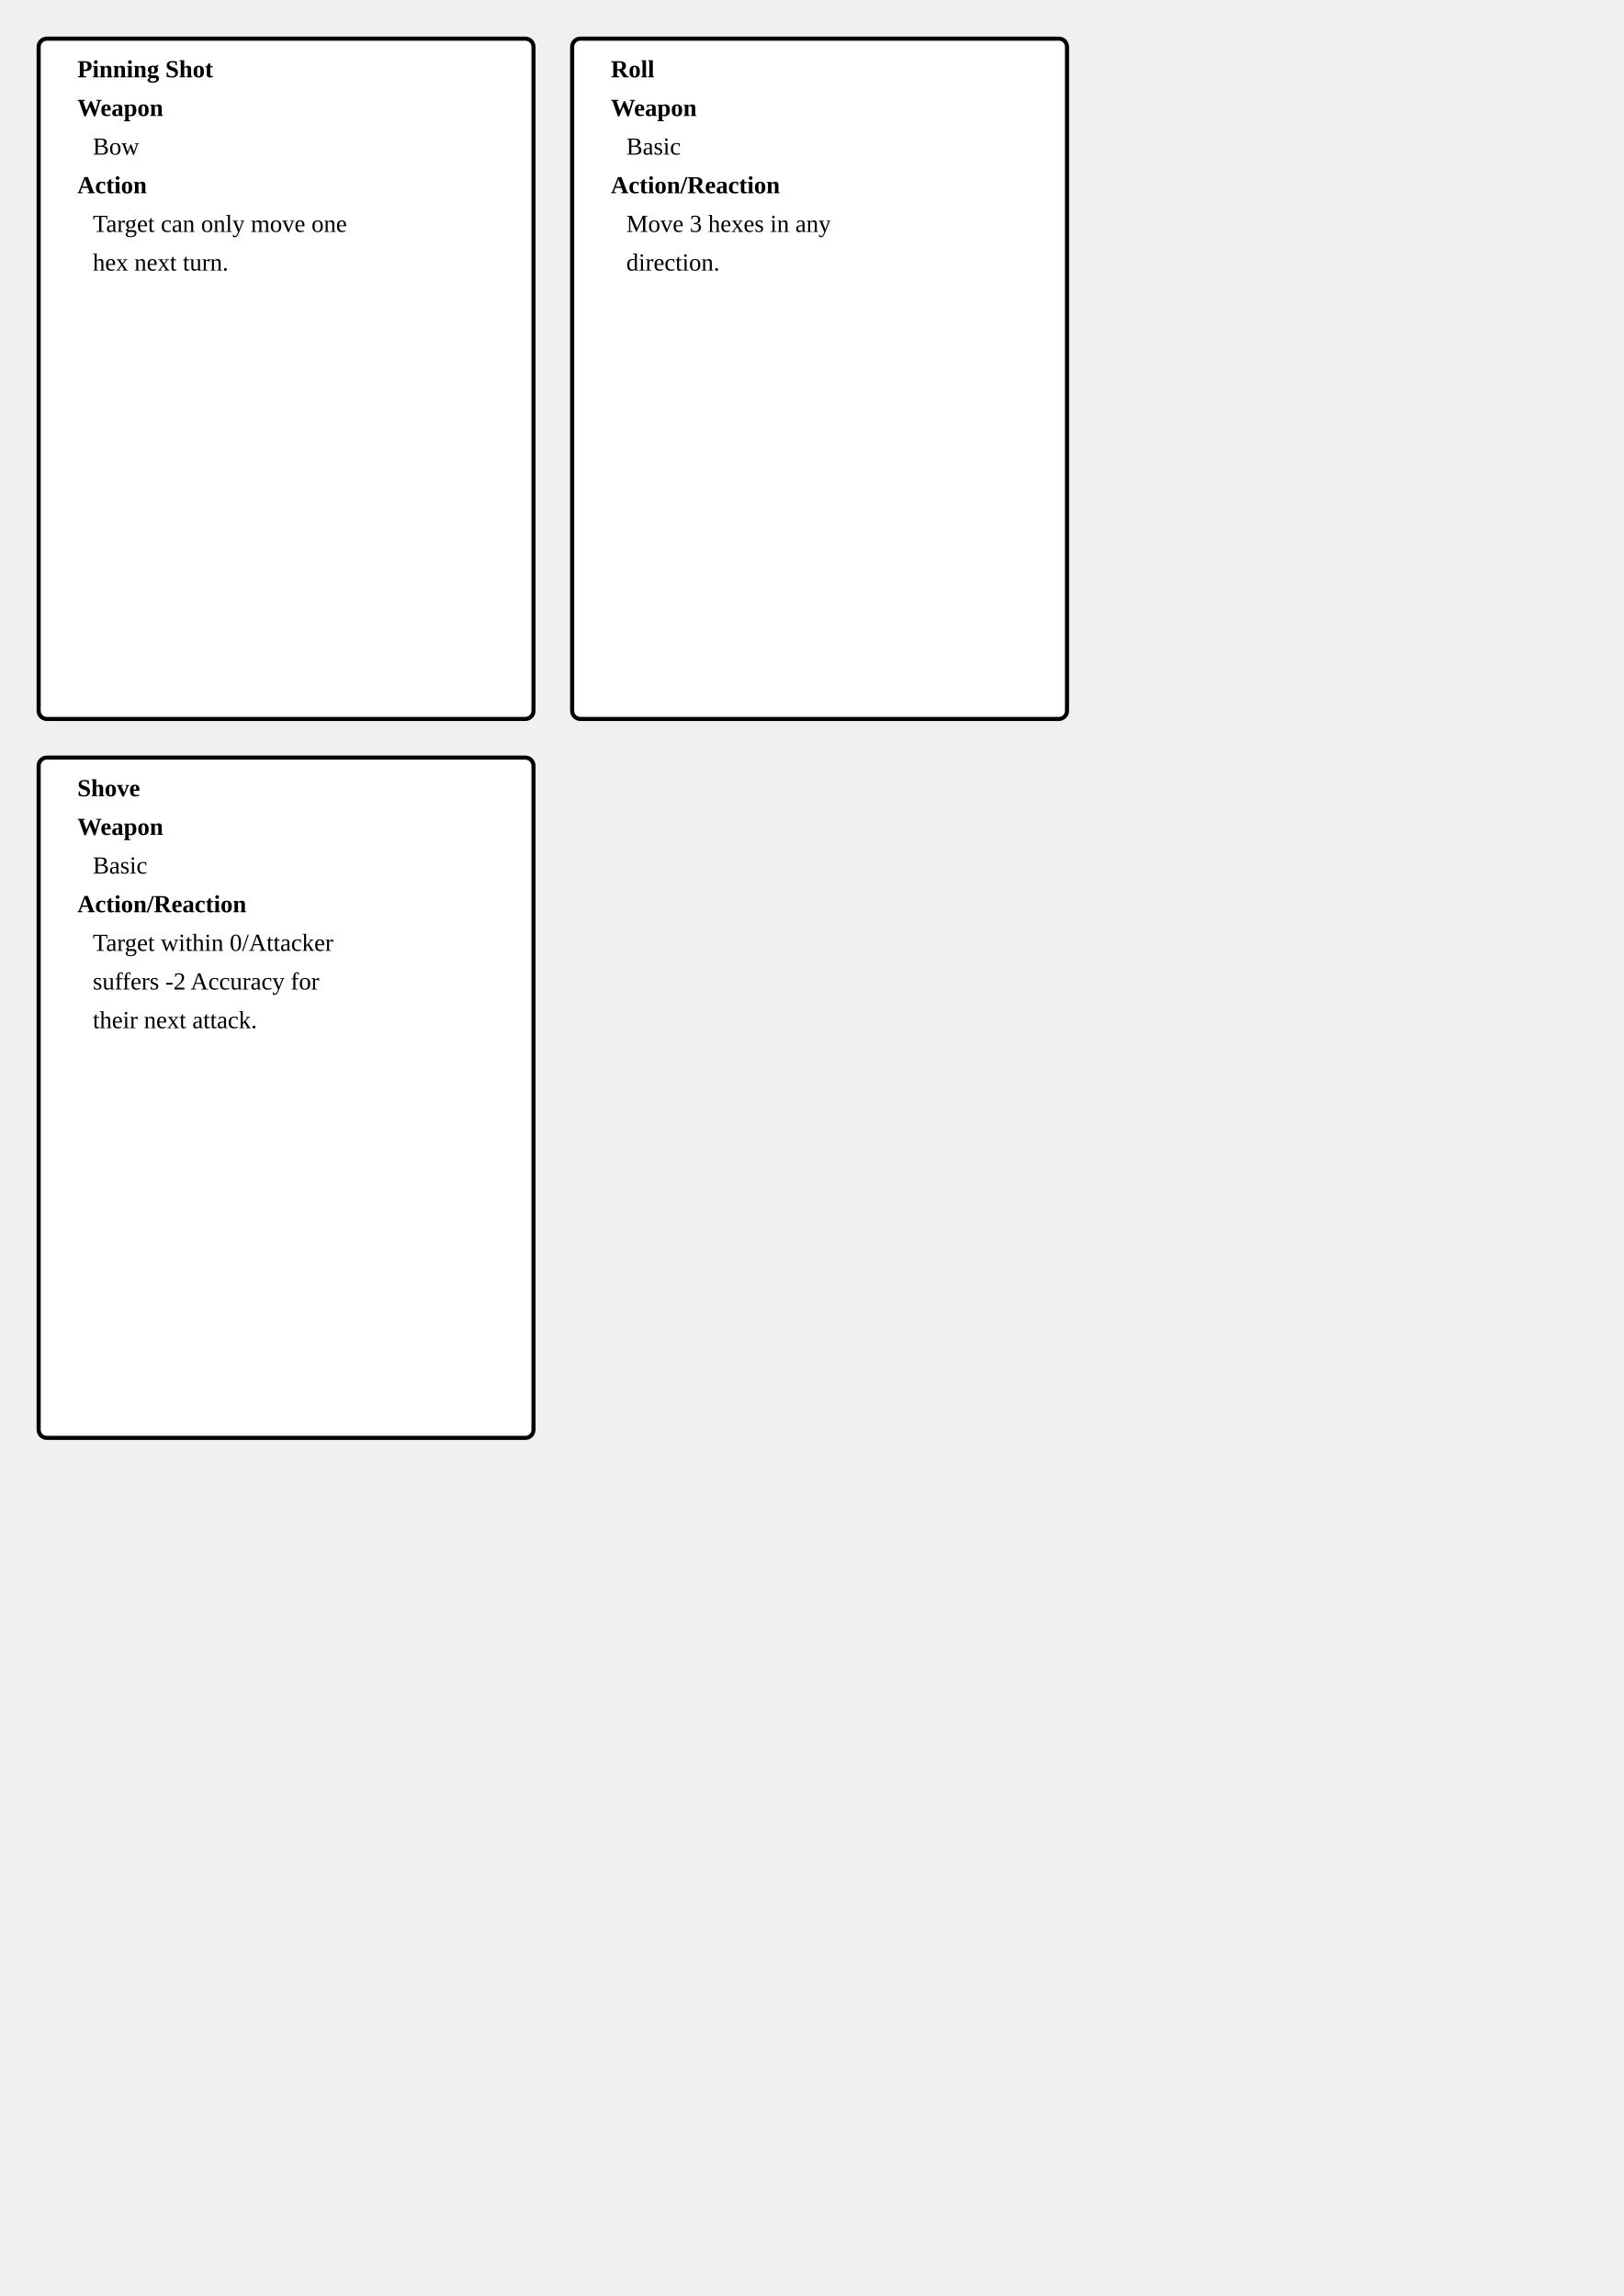
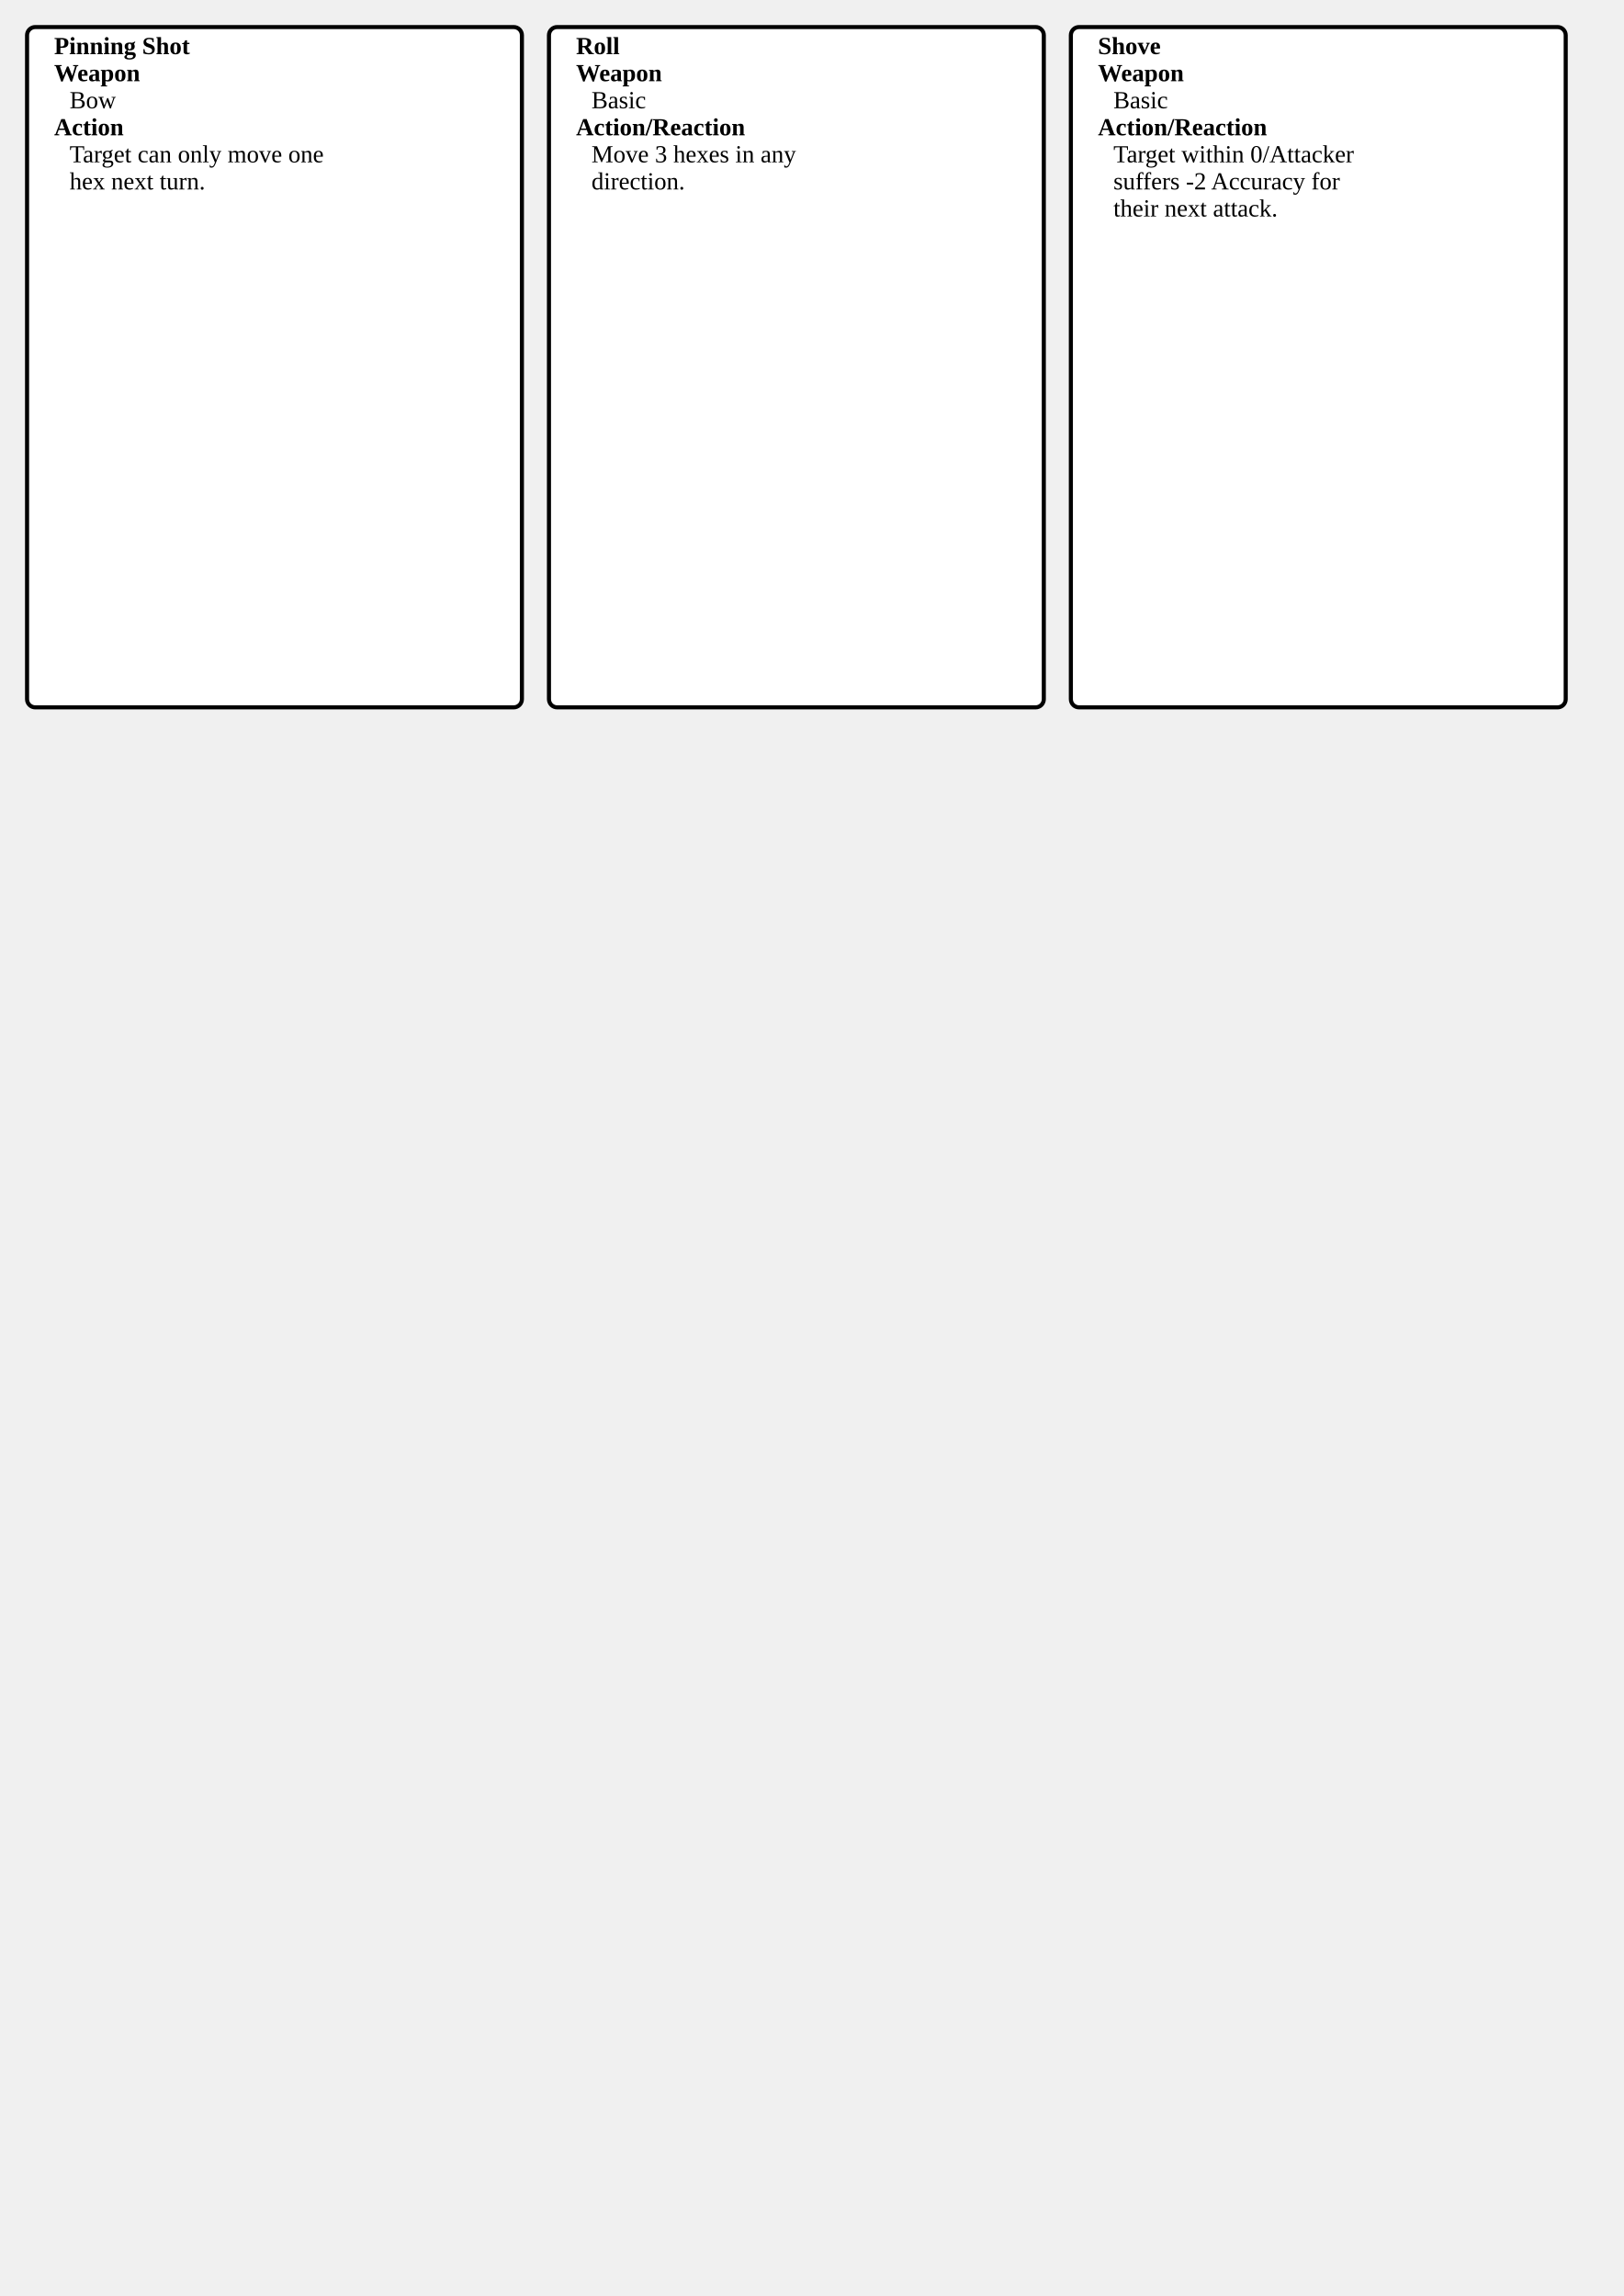
<svg xmlns="http://www.w3.org/2000/svg" baseProfile="full" height="29.7cm" version="1.1" width="21.0cm">
  <defs />
-   <rect fill="white" height="8.8cm" rx="4" ry="4" stroke="black" stroke-width="2" width="6.4cm" x="0.5cm" y="0.5cm" />
-   <text style="font-weight:bold" x="1.0cm" y="1.0cm">Pinning Shot </text>
-   <text style="font-weight:bold" x="1.0cm" y="1.5cm">Weapon </text>
-   <text x="1.2cm" y="2.0cm">Bow </text>
-   <text style="font-weight:bold" x="1.0cm" y="2.5cm">Action </text>
-   <text x="1.2cm" y="3.0cm">Target can only move one </text>
-   <text x="1.2cm" y="3.5cm">hex next turn. </text>
-   <rect fill="white" height="8.8cm" rx="4" ry="4" stroke="black" stroke-width="2" width="6.4cm" x="7.4cm" y="0.5cm" />
-   <text style="font-weight:bold" x="7.9cm" y="1.0cm">Roll </text>
-   <text style="font-weight:bold" x="7.9cm" y="1.5cm">Weapon </text>
-   <text x="8.1cm" y="2.0cm">Basic </text>
-   <text style="font-weight:bold" x="7.9cm" y="2.5cm">Action/Reaction </text>
-   <text x="8.1cm" y="3.0cm">Move 3 hexes in any </text>
-   <text x="8.1cm" y="3.5cm">direction. </text>
-   <rect fill="white" height="8.8cm" rx="4" ry="4" stroke="black" stroke-width="2" width="6.4cm" x="0.5cm" y="9.8cm" />
-   <text style="font-weight:bold" x="1.0cm" y="10.3cm">Shove </text>
-   <text style="font-weight:bold" x="1.0cm" y="10.8cm">Weapon </text>
-   <text x="1.2cm" y="11.3cm">Basic </text>
-   <text style="font-weight:bold" x="1.0cm" y="11.8cm">Action/Reaction </text>
-   <text x="1.2cm" y="12.3cm">Target within 0/Attacker </text>
-   <text x="1.2cm" y="12.8cm">suffers -2 Accuracy for </text>
-   <text x="1.2cm" y="13.3cm">their next attack. </text>
+   <rect fill="white" height="8.8cm" rx="4" ry="4" stroke="black" stroke-width="2" width="6.4cm" x="0.35cm" y="0.35cm" />
+   <text style=" font-weight:bold" x="0.7cm" y="0.7cm">Pinning Shot </text>
+   <text style=" font-weight:bold" x="0.7cm" y="1.05cm">Weapon </text>
+   <text x="0.9cm" y="1.4cm">Bow </text>
+   <text style=" font-weight:bold" x="0.7cm" y="1.75cm">Action </text>
+   <text x="0.9cm" y="2.1cm">Target can only move one </text>
+   <text x="0.9cm" y="2.45cm">hex next turn. </text>
+   <rect fill="white" height="8.8cm" rx="4" ry="4" stroke="black" stroke-width="2" width="6.4cm" x="7.1cm" y="0.35cm" />
+   <text style=" font-weight:bold" x="7.45cm" y="0.7cm">Roll </text>
+   <text style=" font-weight:bold" x="7.45cm" y="1.05cm">Weapon </text>
+   <text x="7.65cm" y="1.4cm">Basic </text>
+   <text style=" font-weight:bold" x="7.45cm" y="1.75cm">Action/Reaction </text>
+   <text x="7.65cm" y="2.1cm">Move 3 hexes in any </text>
+   <text x="7.65cm" y="2.45cm">direction. </text>
+   <rect fill="white" height="8.8cm" rx="4" ry="4" stroke="black" stroke-width="2" width="6.4cm" x="13.85cm" y="0.35cm" />
+   <text style=" font-weight:bold" x="14.2cm" y="0.7cm">Shove </text>
+   <text style=" font-weight:bold" x="14.2cm" y="1.05cm">Weapon </text>
+   <text x="14.4cm" y="1.4cm">Basic </text>
+   <text style=" font-weight:bold" x="14.2cm" y="1.75cm">Action/Reaction </text>
+   <text x="14.4cm" y="2.1cm">Target within 0/Attacker </text>
+   <text x="14.4cm" y="2.45cm">suffers -2 Accuracy for </text>
+   <text x="14.4cm" y="2.8cm">their next attack. </text>
</svg>
